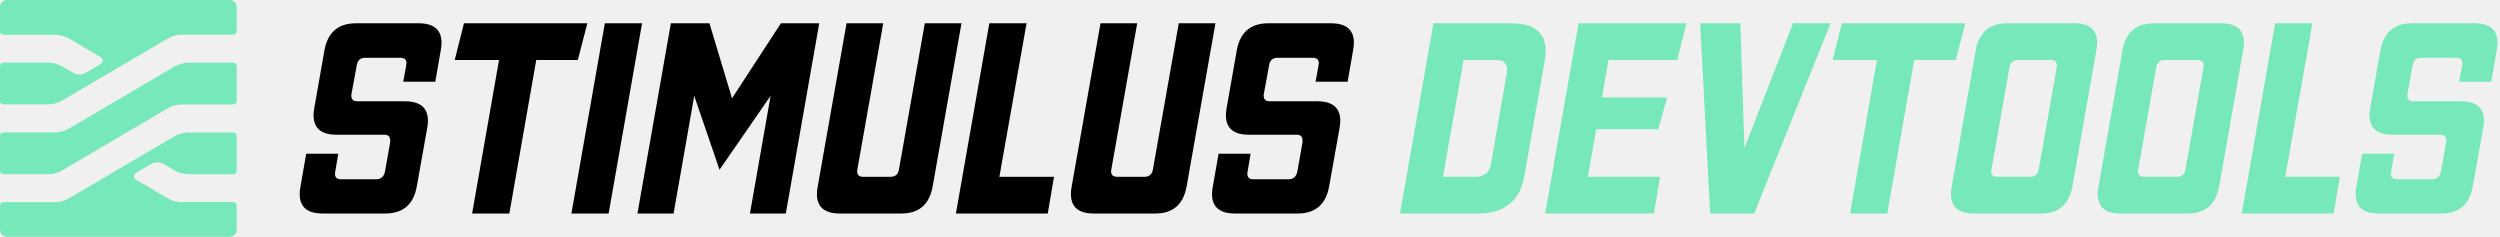
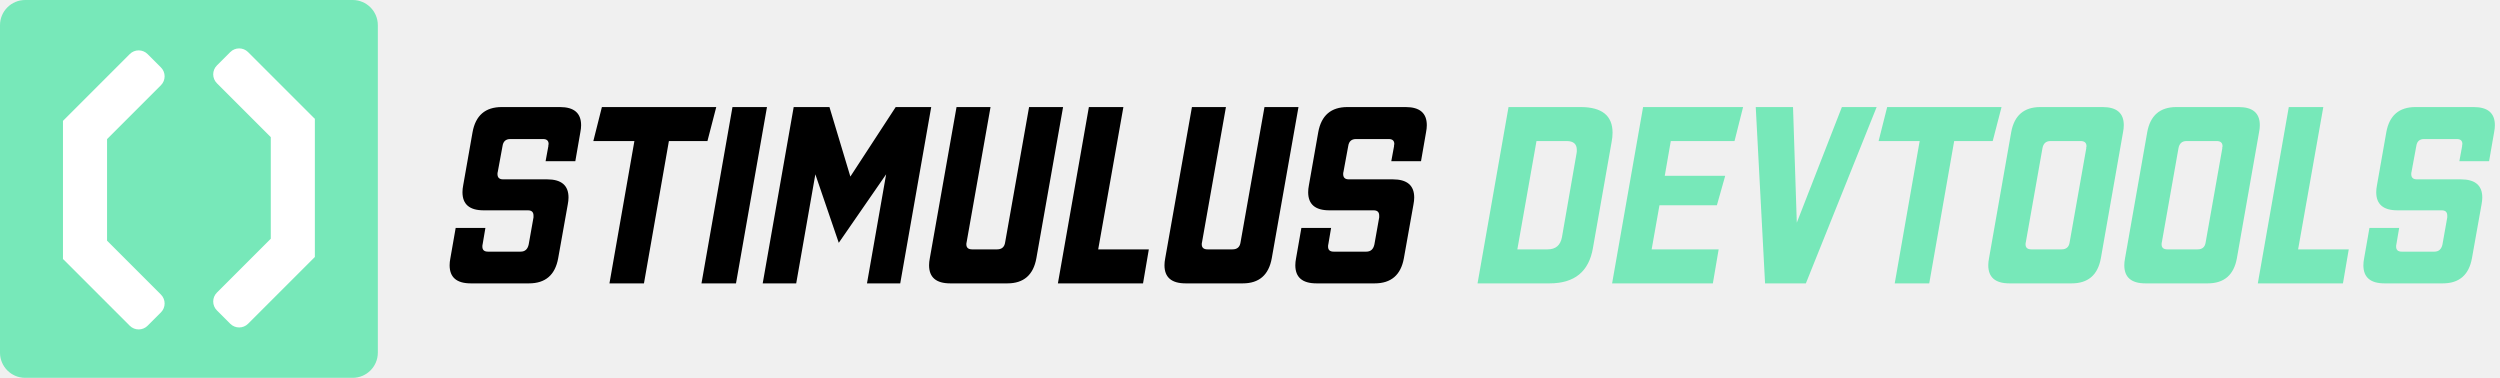
- <svg xmlns="http://www.w3.org/2000/svg" fill="none" viewBox="0 0 644 61">
-   <style>
-         .stimulus-text {
-             fill: #000;
-         }
- 
-         @media (prefers-color-scheme: dark) {
-             .stimulus-text {
-                 fill: #fff;
-             }
-         }
-     </style>
-   <path fill="#77E8B9" d="M1.789 0h57.395a1.788 1.788 0 0 1 1.789 1.759V7.5c0 .503 0 .754-.098.946a.897.897 0 0 1-.392.392c-.191.097-.443.097-.945.097H46.665a7.638 7.638 0 0 0-3.334.915L15.894 25.976a7.689 7.689 0 0 1-3.344.915H1.435c-.503 0-.754 0-.945-.098a.897.897 0 0 1-.392-.392C0 26.209 0 25.958 0 25.456V17.56c0-.503 0-.754.098-.946a.896.896 0 0 1 .392-.392c.191-.098.442-.098.945-.098H12.55a7.832 7.832 0 0 1 3.344.915l3.048 1.78a3.321 3.321 0 0 0 3.049 0l3.902-2.298a1.016 1.016 0 0 0 0-1.81l-8.21-4.829a7.782 7.782 0 0 0-3.334-.915H1.435c-.503 0-.754 0-.945-.098a.897.897 0 0 1-.392-.392C0 8.285 0 8.034 0 7.532V1.789A1.79 1.79 0 0 1 1.789 0ZM48.423 16.145a7.83 7.83 0 0 0-3.344.915L17.641 33.194a7.785 7.785 0 0 1-3.333.915H1.435c-.503 0-.754 0-.945.098a.897.897 0 0 0-.392.392C0 34.79 0 35.042 0 35.544v7.896c0 .503 0 .754.098.946a.897.897 0 0 0 .392.392c.191.098.442.098.945.098H12.55a7.832 7.832 0 0 0 3.344-.915l27.438-16.135a7.778 7.778 0 0 1 3.333-.915h12.873c.502 0 .754 0 .945-.098a.898.898 0 0 0 .392-.392c.098-.192.098-.443.098-.945V17.58c0-.502 0-.754-.098-.946a.897.897 0 0 0-.392-.392c-.191-.097-.443-.097-.945-.097H48.423ZM48.423 34.12a7.834 7.834 0 0 0-3.344.914L17.641 51.16a7.64 7.64 0 0 1-3.333.915H1.435c-.503 0-.754 0-.945.098a.897.897 0 0 0-.392.392C0 52.755 0 53.006 0 53.508v5.742A1.8 1.8 0 0 0 1.789 61h57.395a1.799 1.799 0 0 0 1.789-1.78v-5.742c0-.502 0-.753-.098-.945a.897.897 0 0 0-.392-.392c-.191-.098-.443-.098-.945-.098H46.624a7.64 7.64 0 0 1-3.333-.915L35.08 46.31a1.017 1.017 0 0 1 0-1.82l3.902-2.287a3.321 3.321 0 0 1 3.049 0l3.048 1.769a7.688 7.688 0 0 0 3.344.915h11.115c.502 0 .754 0 .945-.098a.896.896 0 0 0 .392-.392c.098-.192.098-.443.098-.945v-7.896c0-.503 0-.754-.098-.946a.897.897 0 0 0-.392-.392c-.191-.098-.443-.098-.945-.098H48.423Z" />
-   <path class="stimulus-text" d="M83.08 55c-3.92 0-5.88-1.68-5.88-5.04 0-.607.07-1.26.21-1.96l1.47-8.4h8.26l-.77 4.55c-.047.093-.07.303-.07.63 0 .933.513 1.4 1.54 1.4h9.1c1.213 0 1.96-.677 2.24-2.03l1.33-7.49v-.49c0-.98-.513-1.47-1.54-1.47H86.65c-3.92 0-5.88-1.68-5.88-5.04 0-.607.07-1.26.21-1.96L83.57 13c.84-4.667 3.547-7 8.12-7h16.17c3.92 0 5.88 1.68 5.88 5.04 0 .607-.07 1.26-.21 1.96l-1.4 8.05h-8.26l.77-4.2v-.28a.617.617 0 0 0 .07-.28c0-.933-.513-1.4-1.54-1.4h-9.1c-1.26 0-1.983.653-2.17 1.96l-1.33 7.21c-.047.093-.07.28-.07.56 0 .98.513 1.47 1.54 1.47h12.25c3.967 0 5.95 1.68 5.95 5.04 0 .607-.07 1.26-.21 1.96L107.37 48c-.84 4.667-3.547 7-8.12 7H83.08Zm38.537 0 6.93-39.55h-11.41l2.38-9.45h31.78l-2.45 9.45h-10.71L131.207 55h-9.59Zm25.576 0 8.61-49h9.59l-8.61 49h-9.59Zm45.992 0 5.32-30.31-13.16 19.04-6.51-19.04-5.32 30.31h-9.31l8.61-49h9.94l5.81 19.32L201.165 6h9.87l-8.61 49h-9.24Zm23.134 0c-3.92 0-5.88-1.68-5.88-5.04 0-.607.07-1.26.21-1.96l7.42-42h9.45l-6.65 37.59c-.047.093-.07.28-.07.56 0 .933.537 1.4 1.61 1.4h6.93c1.307 0 2.053-.653 2.24-1.96L238.229 6h9.45l-7.42 42c-.84 4.667-3.523 7-8.05 7h-15.89Zm29.921 0 8.61-49h9.59l-7 39.55h14.07L269.9 55h-23.66Zm35.499 0c-3.92 0-5.88-1.68-5.88-5.04 0-.607.07-1.26.21-1.96l7.42-42h9.45l-6.65 37.59c-.047.093-.07.28-.07.56 0 .933.537 1.4 1.61 1.4h6.93c1.307 0 2.053-.653 2.24-1.96L303.649 6h9.45l-7.42 42c-.84 4.667-3.523 7-8.05 7h-15.89Zm36.361 0c-3.92 0-5.88-1.68-5.88-5.04 0-.607.07-1.26.21-1.96l1.47-8.4h8.26l-.77 4.55c-.047.093-.07.303-.07.63 0 .933.513 1.4 1.54 1.4h9.1c1.213 0 1.96-.677 2.24-2.03l1.33-7.49v-.49c0-.98-.514-1.47-1.54-1.47h-12.32c-3.92 0-5.88-1.68-5.88-5.04 0-.607.07-1.26.21-1.96l2.59-14.7c.84-4.667 3.546-7 8.12-7h16.17c3.92 0 5.88 1.68 5.88 5.04 0 .607-.07 1.26-.21 1.96l-1.4 8.05h-8.26l.77-4.2v-.28a.63.63 0 0 0 .07-.28c0-.933-.514-1.4-1.54-1.4h-9.1c-1.26 0-1.984.653-2.17 1.96l-1.33 7.21c-.047.093-.07.28-.07.56 0 .98.513 1.47 1.54 1.47h12.25c3.966 0 5.95 1.68 5.95 5.04 0 .607-.07 1.26-.21 1.96L342.39 48c-.84 4.667-3.547 7-8.12 7H318.1Z" />
-   <path fill="#77E8B9" d="m360.64 55 8.61-49h20.02c5.927 0 8.89 2.38 8.89 7.14 0 .84-.093 1.727-.28 2.66l-5.18 29.4c-1.12 6.533-5.133 9.8-12.04 9.8h-20.02Zm27.51-36.12c.047-.187.07-.35.07-.49v-.49c0-1.633-.933-2.45-2.8-2.45h-8.4l-5.32 30.1h8.4c2.24 0 3.57-1.12 3.99-3.36l4.06-23.31ZM398.033 55l8.61-49h27.79l-2.38 9.45h-17.71l-1.68 9.66h16.8l-2.31 8.19h-15.96l-2.17 12.25h18.62l-1.61 9.45h-28Zm42.508 0-2.59-49h10.36l1.05 32.13L461.891 6h9.66l-19.67 49h-11.34Zm36.033 0 6.93-39.55h-11.41l2.38-9.45h31.78l-2.45 9.45h-10.71L486.164 55h-9.59Zm31.876 0c-3.92 0-5.88-1.68-5.88-5.04 0-.607.07-1.26.21-1.96l6.16-35c.84-4.667 3.547-7 8.12-7h17.29c3.92 0 5.88 1.68 5.88 5.04 0 .607-.07 1.26-.21 1.96l-6.16 35c-.84 4.667-3.546 7-8.12 7h-17.29Zm21.35-37.52v-.28a.617.617 0 0 0 .07-.28c0-.98-.536-1.47-1.61-1.47h-8.4c-1.26 0-2.006.677-2.24 2.03L513 43.59c-.046.093-.07.28-.07.56 0 .933.537 1.4 1.61 1.4h8.4c1.307 0 2.054-.653 2.24-1.96l4.62-26.11ZM546.253 55c-3.92 0-5.88-1.68-5.88-5.04 0-.607.07-1.26.21-1.96l6.16-35c.84-4.667 3.547-7 8.12-7h17.29c3.92 0 5.88 1.68 5.88 5.04 0 .607-.07 1.26-.21 1.96l-6.16 35c-.84 4.667-3.546 7-8.12 7h-17.29Zm21.35-37.52v-.28a.617.617 0 0 0 .07-.28c0-.98-.536-1.47-1.61-1.47h-8.4c-1.26 0-2.006.677-2.24 2.03l-4.62 26.11c-.046.093-.07.28-.07.56 0 .933.537 1.4 1.61 1.4h8.4c1.307 0 2.054-.653 2.24-1.96l4.62-26.11ZM577.476 55l8.61-49h9.59l-7 39.55h14.07l-1.61 9.45h-23.66Zm35.219 0c-3.92 0-5.88-1.68-5.88-5.04 0-.607.07-1.26.21-1.96l1.47-8.4h8.26l-.77 4.55c-.046.093-.07.303-.07.63 0 .933.514 1.4 1.54 1.4h9.1c1.214 0 1.96-.677 2.24-2.03l1.33-7.49v-.49c0-.98-.513-1.47-1.54-1.47h-12.32c-3.92 0-5.88-1.68-5.88-5.04 0-.607.07-1.26.21-1.96l2.59-14.7c.84-4.667 3.547-7 8.12-7h16.17c3.92 0 5.88 1.68 5.88 5.04 0 .607-.07 1.26-.21 1.96l-1.4 8.05h-8.26l.77-4.2v-.28a.617.617 0 0 0 .07-.28c0-.933-.513-1.4-1.54-1.4h-9.1c-1.26 0-1.983.653-2.17 1.96l-1.33 7.21c-.046.093-.07.28-.07.56 0 .98.514 1.47 1.54 1.47h12.25c3.967 0 5.95 1.68 5.95 5.04 0 .607-.07 1.26-.21 1.96L636.985 48c-.84 4.667-3.546 7-8.12 7h-16.17Z" />
+ <svg xmlns="http://www.w3.org/2000/svg" width="397" height="60" viewBox="0 0 397 60" fill="none">
+   <path d="M74.76 45C72.52 45 71.4 44.04 71.4 42.12C71.4 41.773 71.44 41.4 71.52 41L72.36 36.2H77.08L76.64 38.8C76.613 38.853 76.6 38.973 76.6 39.16C76.6 39.693 76.893 39.96 77.48 39.96H82.68C83.373 39.96 83.8 39.573 83.96 38.8L84.72 34.52V34.24C84.72 33.68 84.427 33.4 83.84 33.4H76.8C74.56 33.4 73.44 32.44 73.44 30.52C73.44 30.173 73.48 29.8 73.56 29.4L75.04 21C75.52 18.333 77.067 17 79.68 17H88.92C91.16 17 92.28 17.96 92.28 19.88C92.28 20.227 92.24 20.6 92.16 21L91.36 25.6H86.64L87.08 23.2C87.08 23.147 87.08 23.093 87.08 23.04C87.107 22.987 87.12 22.933 87.12 22.88C87.12 22.347 86.827 22.08 86.24 22.08H81.04C80.32 22.08 79.907 22.453 79.8 23.2L79.04 27.32C79.013 27.373 79 27.48 79 27.64C79 28.2 79.293 28.48 79.88 28.48H86.88C89.147 28.48 90.28 29.44 90.28 31.36C90.28 31.707 90.24 32.08 90.16 32.48L88.64 41C88.16 43.667 86.613 45 84 45H74.76ZM96.781 45L100.741 22.4H94.221L95.581 17H113.741L112.341 22.4H106.221L102.261 45H96.781ZM111.396 45L116.316 17H121.796L116.876 45H111.396ZM137.677 45L140.717 27.68L133.197 38.56L129.477 27.68L126.437 45H121.117L126.037 17H131.717L135.037 28.04L142.237 17H147.877L142.957 45H137.677ZM150.897 45C148.657 45 147.537 44.04 147.537 42.12C147.537 41.773 147.577 41.4 147.657 41L151.897 17H157.297L153.497 38.48C153.47 38.533 153.457 38.64 153.457 38.8C153.457 39.333 153.763 39.6 154.377 39.6H158.337C159.083 39.6 159.51 39.227 159.617 38.48L163.417 17H168.817L164.577 41C164.097 43.667 162.563 45 159.977 45H150.897ZM167.994 45L172.914 17H178.394L174.394 39.6H182.434L181.514 45H167.994ZM188.279 45C186.039 45 184.919 44.04 184.919 42.12C184.919 41.773 184.959 41.4 185.039 41L189.279 17H194.679L190.879 38.48C190.853 38.533 190.839 38.64 190.839 38.8C190.839 39.333 191.146 39.6 191.759 39.6H195.719C196.466 39.6 196.893 39.227 196.999 38.48L200.799 17H206.199L201.959 41C201.479 43.667 199.946 45 197.359 45H188.279ZM209.057 45C206.817 45 205.697 44.04 205.697 42.12C205.697 41.773 205.737 41.4 205.817 41L206.657 36.2H211.377L210.937 38.8C210.91 38.853 210.897 38.973 210.897 39.16C210.897 39.693 211.19 39.96 211.777 39.96H216.977C217.67 39.96 218.097 39.573 218.257 38.8L219.017 34.52V34.24C219.017 33.68 218.724 33.4 218.137 33.4H211.097C208.857 33.4 207.737 32.44 207.737 30.52C207.737 30.173 207.777 29.8 207.857 29.4L209.337 21C209.817 18.333 211.364 17 213.977 17H223.217C225.457 17 226.577 17.96 226.577 19.88C226.577 20.227 226.537 20.6 226.457 21L225.657 25.6H220.937L221.377 23.2C221.377 23.147 221.377 23.093 221.377 23.04C221.404 22.987 221.417 22.933 221.417 22.88C221.417 22.347 221.124 22.08 220.537 22.08H215.337C214.617 22.08 214.204 22.453 214.097 23.2L213.337 27.32C213.31 27.373 213.297 27.48 213.297 27.64C213.297 28.2 213.59 28.48 214.177 28.48H221.177C223.444 28.48 224.577 29.44 224.577 31.36C224.577 31.707 224.537 32.08 224.457 32.48L222.937 41C222.457 43.667 220.91 45 218.297 45H209.057Z" fill="black" />
+   <path d="M234.635 45L239.555 17H250.995C254.381 17 256.075 18.36 256.075 21.08C256.075 21.56 256.021 22.067 255.915 22.6L252.955 39.4C252.315 43.133 250.021 45 246.075 45H234.635ZM250.355 24.36C250.381 24.253 250.395 24.16 250.395 24.08C250.395 23.973 250.395 23.88 250.395 23.8C250.395 22.867 249.861 22.4 248.795 22.4H243.995L240.955 39.6H245.755C247.035 39.6 247.795 38.96 248.035 37.68L250.355 24.36ZM256.002 45L260.922 17H276.802L275.442 22.4H265.322L264.362 27.92H273.962L272.642 32.6H263.522L262.282 39.6H272.922L272.002 45H256.002ZM280.292 45L278.812 17H284.732L285.332 35.36L292.492 17H298.012L286.772 45H280.292ZM300.883 45L304.843 22.4H298.323L299.683 17H317.843L316.443 22.4H310.323L306.363 45H300.883ZM319.098 45C316.858 45 315.738 44.04 315.738 42.12C315.738 41.773 315.778 41.4 315.858 41L319.378 21C319.858 18.333 321.404 17 324.018 17H333.898C336.138 17 337.258 17.96 337.258 19.88C337.258 20.227 337.218 20.6 337.138 21L333.618 41C333.138 43.667 331.591 45 328.978 45H319.098ZM331.298 23.56C331.298 23.507 331.298 23.453 331.298 23.4C331.324 23.347 331.338 23.293 331.338 23.24C331.338 22.68 331.031 22.4 330.418 22.4H325.618C324.898 22.4 324.471 22.787 324.338 23.56L321.698 38.48C321.671 38.533 321.658 38.64 321.658 38.8C321.658 39.333 321.964 39.6 322.578 39.6H327.378C328.124 39.6 328.551 39.227 328.658 38.48L331.298 23.56ZM340.699 45C338.459 45 337.339 44.04 337.339 42.12C337.339 41.773 337.379 41.4 337.459 41L340.979 21C341.459 18.333 343.006 17 345.619 17H355.499C357.739 17 358.859 17.96 358.859 19.88C358.859 20.227 358.819 20.6 358.739 21L355.219 41C354.739 43.667 353.193 45 350.579 45H340.699ZM352.899 23.56C352.899 23.507 352.899 23.453 352.899 23.4C352.926 23.347 352.939 23.293 352.939 23.24C352.939 22.68 352.633 22.4 352.019 22.4H347.219C346.499 22.4 346.073 22.787 345.939 23.56L343.299 38.48C343.273 38.533 343.259 38.64 343.259 38.8C343.259 39.333 343.566 39.6 344.179 39.6H348.979C349.726 39.6 350.153 39.227 350.259 38.48L352.899 23.56ZM358.541 45L363.461 17H368.941L364.941 39.6H372.981L372.061 45H358.541ZM378.666 45C376.426 45 375.306 44.04 375.306 42.12C375.306 41.773 375.346 41.4 375.426 41L376.266 36.2H380.986L380.546 38.8C380.52 38.853 380.506 38.973 380.506 39.16C380.506 39.693 380.8 39.96 381.386 39.96H386.586C387.28 39.96 387.706 39.573 387.866 38.8L388.626 34.52V34.24C388.626 33.68 388.333 33.4 387.746 33.4H380.706C378.466 33.4 377.346 32.44 377.346 30.52C377.346 30.173 377.386 29.8 377.466 29.4L378.946 21C379.426 18.333 380.973 17 383.586 17H392.826C395.066 17 396.186 17.96 396.186 19.88C396.186 20.227 396.146 20.6 396.066 21L395.266 25.6H390.546L390.986 23.2C390.986 23.147 390.986 23.093 390.986 23.04C391.013 22.987 391.026 22.933 391.026 22.88C391.026 22.347 390.733 22.08 390.146 22.08H384.946C384.226 22.08 383.813 22.453 383.706 23.2L382.946 27.32C382.92 27.373 382.906 27.48 382.906 27.64C382.906 28.2 383.2 28.48 383.786 28.48H390.786C393.053 28.48 394.186 29.44 394.186 31.36C394.186 31.707 394.146 32.08 394.066 32.48L392.546 41C392.066 43.667 390.52 45 387.906 45H378.666Z" fill="#77E8B9" />
+   <rect width="60" height="60" rx="4" fill="#77E8B9" />
+   <path fill-rule="evenodd" clip-rule="evenodd" d="M23.435 8.586C22.654 7.805 21.388 7.805 20.607 8.586L10.021 19.172H10V19.192L10 19.192L10 19.192V41.121L10 41.121L10 41.121V41.172H10.05L20.607 51.728C21.388 52.509 22.654 52.509 23.435 51.728L25.556 49.607C26.337 48.826 26.337 47.559 25.556 46.778L17 38.222V22.092L25.556 13.536C26.337 12.755 26.337 11.488 25.556 10.707L23.435 8.586Z" fill="white" />
+   <path fill-rule="evenodd" clip-rule="evenodd" d="M36.565 51.414C37.346 52.195 38.612 52.195 39.393 51.414L49.979 40.828L50 40.828L50 40.808L50 40.808L50 40.808L50 18.879L50 18.879L50 18.879L50 18.828L49.95 18.828L39.393 8.272C38.612 7.491 37.346 7.491 36.565 8.272L34.444 10.393C33.663 11.174 33.663 12.441 34.444 13.222L43 21.778L43 37.908L34.444 46.465C33.663 47.245 33.663 48.512 34.444 49.293L36.565 51.414Z" fill="white" />
</svg>
